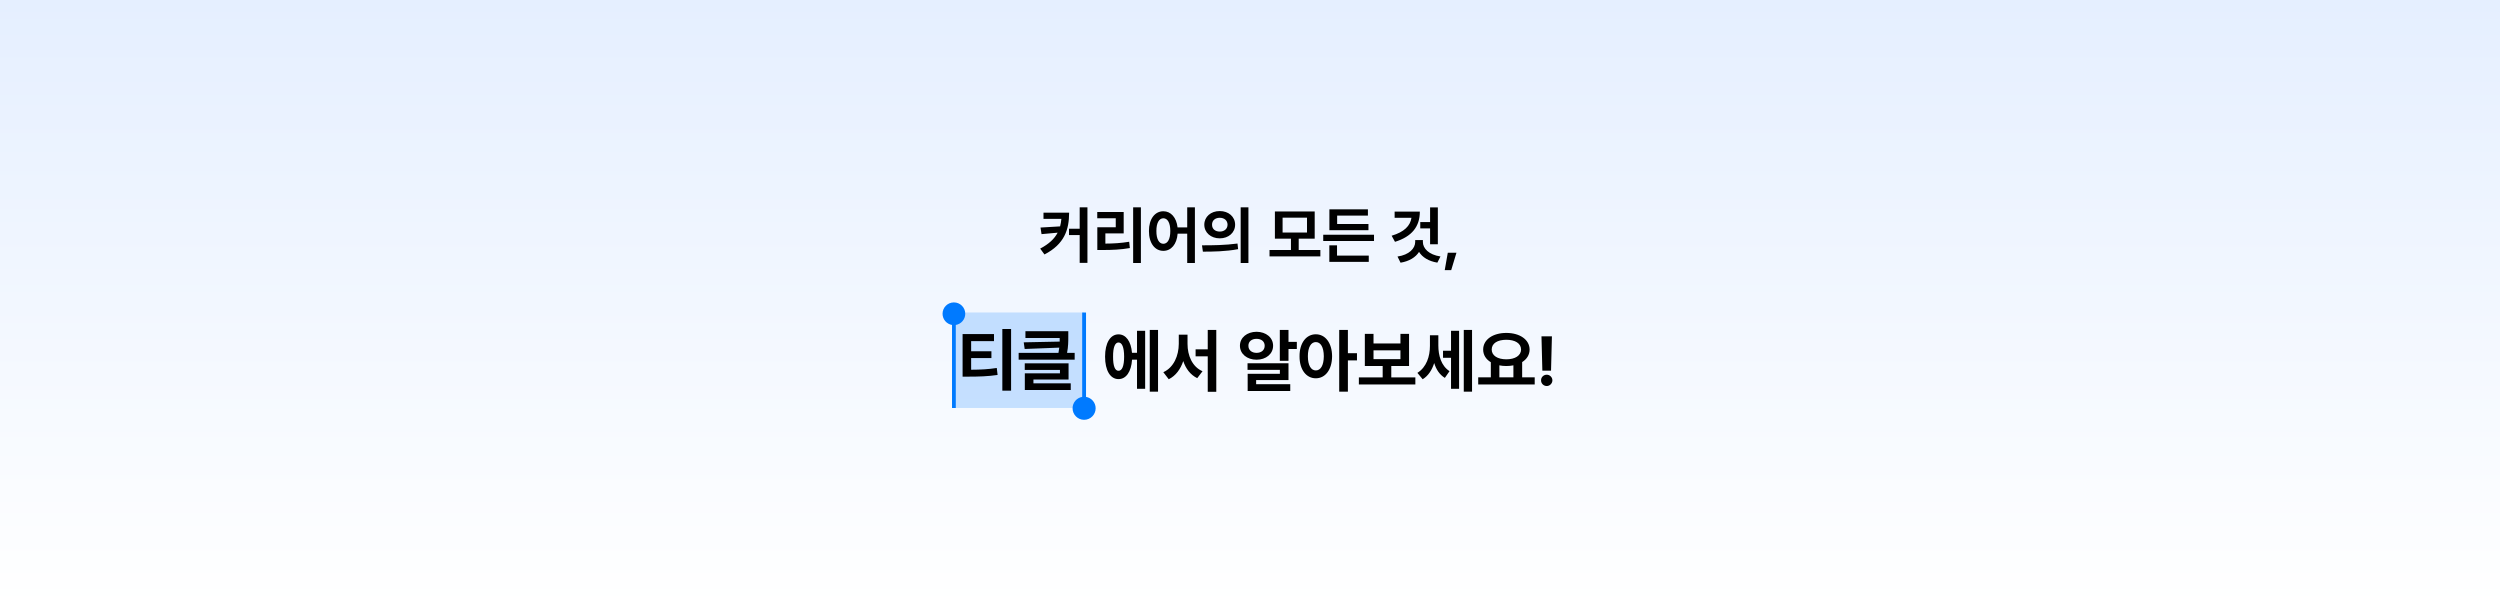
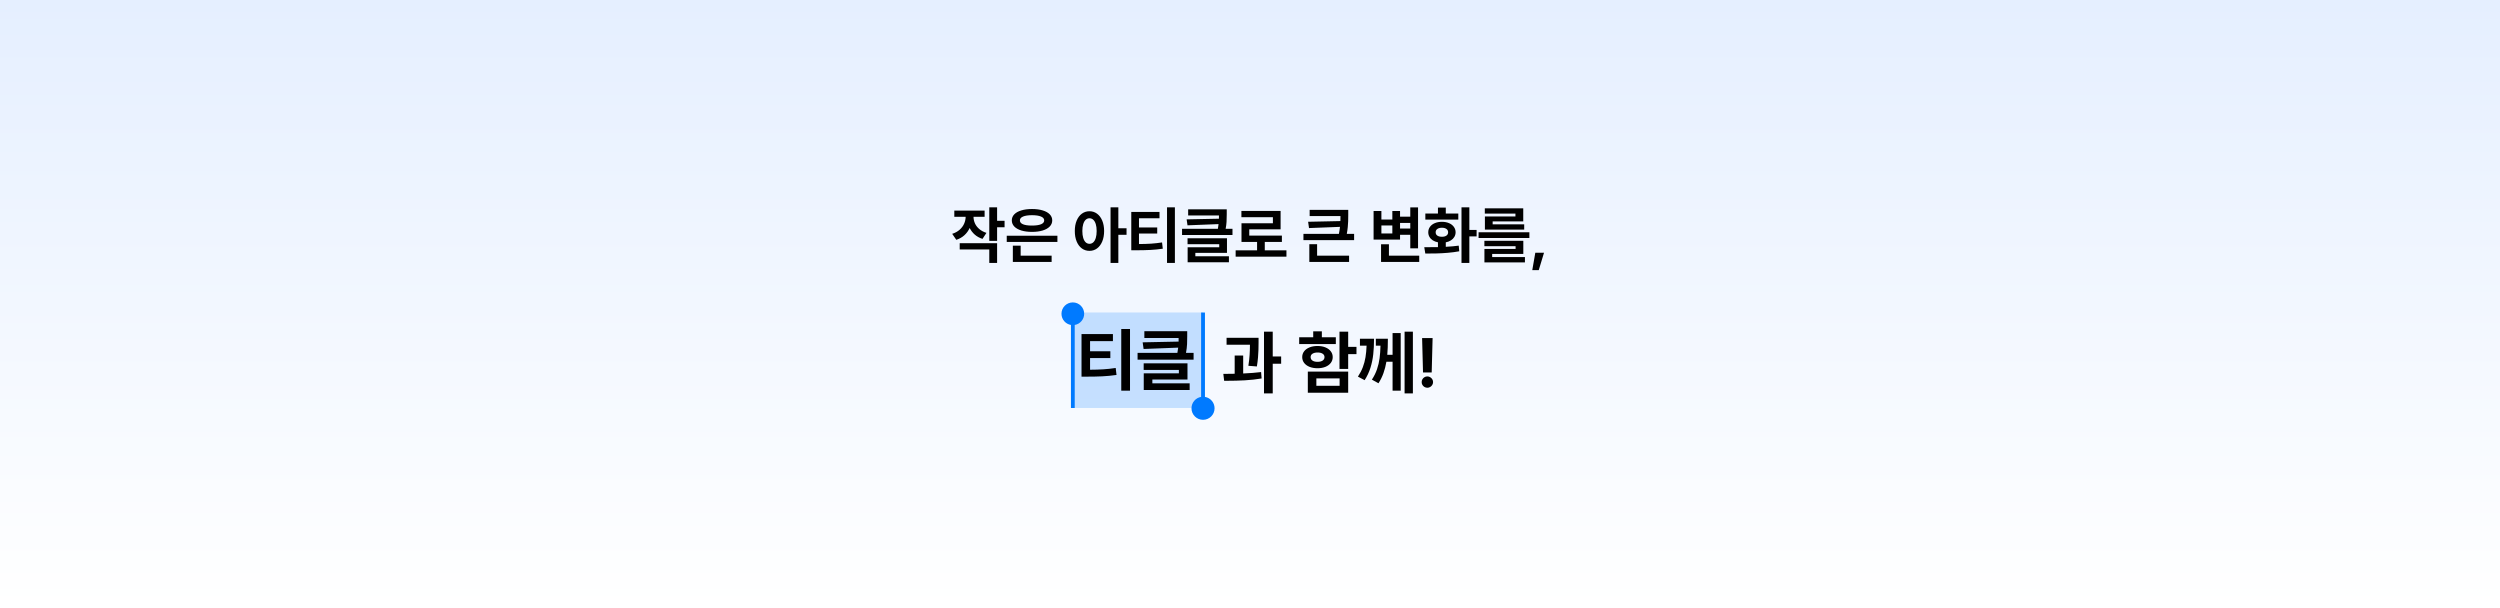
<svg xmlns="http://www.w3.org/2000/svg" width="1440" height="350" viewBox="0 0 1440 350" fill="none">
  <rect width="1440" height="350" fill="url(#paint0_linear_2339_7594)" />
-   <path d="M615.816 122.488C615.781 132.332 613.144 140.594 601.613 146.57L599.152 143.195C604.214 140.523 607.361 137.553 609.206 134.02L599.925 134.863L599.328 131.066L610.613 130.398C610.982 129.045 611.21 127.604 611.351 126.074H601.05V122.488H615.816ZM626.363 119.43V151.422H621.898V135.391H615.746V131.734H621.898V119.43H626.363ZM657.155 119.43V151.492H652.691V119.43H657.155ZM647.241 122.102V134.441H636.694V140.312C641.564 140.295 645.712 140.014 650.405 139.258L650.792 142.879C645.519 143.793 640.773 144.004 634.937 144.004H632.054V130.891H642.671V125.723H632.019V122.102H647.241ZM670.089 121.68C674.413 121.68 677.63 125.248 678.28 130.996H683.835V119.43H688.264V151.492H683.835V134.582H678.315C677.841 140.734 674.554 144.496 670.089 144.496C665.237 144.496 661.757 140.102 661.792 133.07C661.757 126.109 665.237 121.68 670.089 121.68ZM670.089 125.723C667.698 125.723 666.046 128.324 666.081 133.07C666.046 137.852 667.698 140.418 670.089 140.418C672.514 140.418 674.096 137.852 674.096 133.07C674.096 128.324 672.514 125.723 670.089 125.723ZM702.569 121.574C707.631 121.539 711.428 124.844 711.428 129.414C711.428 134.02 707.631 137.289 702.569 137.289C697.506 137.289 693.674 134.02 693.674 129.414C693.674 124.844 697.506 121.539 702.569 121.574ZM702.569 125.441C700.038 125.441 698.104 126.918 698.139 129.414C698.104 131.945 700.038 133.387 702.569 133.387C705.1 133.387 707.034 131.945 707.069 129.414C707.034 126.918 705.135 125.441 702.569 125.441ZM719.092 119.43V151.492H714.627V119.43H719.092ZM692.338 141.297C698.034 141.332 705.944 141.227 712.799 140.277L713.151 143.512C706.049 144.883 698.456 144.953 692.866 144.953L692.338 141.297ZM760.533 144.004V147.695H731.248V144.004H743.588V137.465H734.342V121.785H757.264V137.465H748.053V144.004H760.533ZM738.771 125.371V133.949H752.834V125.371H738.771ZM791.431 135.215V138.801H762.181V135.215H791.431ZM788.232 129.027V132.613H765.732V120.59H787.916V124.176H770.197V129.027H788.232ZM788.408 147.238V150.824H765.697V141.297H770.126V147.238H788.408ZM828.196 119.465V140.699H823.731V131.559H818.071V127.902H823.731V119.465H828.196ZM817.825 121.891C817.825 130.539 813.22 136.27 803.516 139.293L801.583 135.777C808.825 133.633 812.323 130.082 813.009 125.441H803.306V121.891H817.825ZM819.583 139.398C819.583 143.055 822.958 146.711 829.708 147.73L827.915 151.281C822.888 150.455 819.266 148.188 817.368 145.094C815.399 148.205 811.743 150.473 806.716 151.316L804.958 147.766C811.743 146.781 815.118 143.055 815.153 139.398V138.273H819.583V139.398ZM838.915 145.586L835.891 155.605H832.165L833.922 145.586H838.915Z" fill="black" />
-   <path d="M550.537 187.172C553.629 186.653 555.985 183.964 555.985 180.725C555.985 177.114 553.058 174.188 549.448 174.188C545.837 174.188 542.91 177.114 542.91 180.725C542.91 183.964 545.266 186.653 548.358 187.172V235H549.448H550.537V187.172Z" fill="#007AFF" />
-   <path d="M623.339 228.614C620.197 229.142 617.802 231.875 617.802 235.168C617.802 238.837 620.777 241.812 624.447 241.812C628.117 241.812 631.092 238.837 631.092 235.168C631.092 231.875 628.697 229.142 625.554 228.614L625.554 180L624.447 180L623.339 180L623.339 228.614Z" fill="#007AFF" />
-   <rect width="75" height="55" transform="translate(549.447 180)" fill="#007AFF" fill-opacity="0.2" />
-   <path d="M572.541 192.419V196.481H559.377V202.341H571.057V206.247H559.377V212.966C564.826 212.927 569.182 212.731 574.143 211.95L574.611 215.974C569.025 216.794 563.908 216.95 557.502 216.95H554.455V192.419H572.541ZM582.385 189.489V225.036H577.346V189.489H582.385ZM615.336 190.778V193.864C615.336 196.657 615.336 199.626 614.633 203.239H619.008V207.185H586.742V203.239H609.672C609.867 202.165 610.004 201.169 610.141 200.231L590.219 201.013L589.672 197.185L610.375 196.755V194.685H590.649V190.778H615.336ZM615.492 209.294V218.63H595.258V220.817H616.742V224.646H590.297V215.036H610.531V213.083H590.258V209.294H615.492Z" fill="black" />
-   <path d="M667.029 190.047V225.594H662.263V190.047H667.029ZM659.607 190.555V223.953H654.919V207.156H652.068C651.599 214.148 648.63 218.367 644.255 218.367C639.568 218.367 636.521 213.445 636.521 205.438C636.521 197.469 639.568 192.586 644.255 192.586C648.532 192.586 651.462 196.57 652.029 203.211H654.919V190.555H659.607ZM644.255 197.273C642.263 197.273 641.091 200.008 641.13 205.438C641.091 210.906 642.263 213.602 644.255 213.562C646.286 213.602 647.497 210.906 647.497 205.438C647.497 200.008 646.286 197.273 644.255 197.273ZM684.016 198.094C684.016 204.773 686.711 211.258 692.649 213.836L689.602 217.82C685.657 215.887 683.02 212.352 681.555 207.977C679.993 212.625 677.258 216.434 673.196 218.445L670.071 214.383C676.164 211.648 678.938 204.773 678.977 198.094V192.781H684.016V198.094ZM700.579 190.047V225.672H695.657V205.242H688.664V201.219H695.657V190.047H700.579ZM742.171 190.047V196.922H746.975V201.023H742.171V207.82H737.171V190.047H742.171ZM742.171 209.227V218.914H723.538V221.297H743.186V225.203H718.655V215.32H737.21V213.055H718.577V209.227H742.171ZM723.772 191.102C729.241 191.141 733.304 194.422 733.304 199.148C733.304 203.836 729.241 207.195 723.772 207.195C718.304 207.195 714.202 203.836 714.202 199.148C714.202 194.422 718.304 191.141 723.772 191.102ZM723.772 195.164C721.038 195.164 719.046 196.648 719.085 199.148C719.046 201.688 721.038 203.25 723.772 203.25C726.507 203.25 728.46 201.688 728.46 199.148C728.46 196.648 726.507 195.164 723.772 195.164ZM757.908 192.547C763.338 192.547 767.244 197.469 767.283 205.203C767.244 213.016 763.338 217.898 757.908 217.898C752.479 217.898 748.494 213.016 748.533 205.203C748.494 197.469 752.479 192.547 757.908 192.547ZM757.908 197.039C755.174 197.039 753.338 199.93 753.338 205.203C753.338 210.516 755.174 213.367 757.908 213.367C760.682 213.367 762.479 210.516 762.518 205.203C762.479 199.93 760.682 197.039 757.908 197.039ZM776.385 190.047V203.445H781.619V207.586H776.385V225.594H771.385V190.047H776.385ZM815.247 217.391V221.453H782.708V217.391H796.419V210.828H786.146V192.312H791.146V197.82H806.654V192.312H811.614V210.828H801.38V217.391H815.247ZM791.146 206.844H806.654V201.805H791.146V206.844ZM828.485 198.992C828.485 204.734 830.086 210.672 834.93 213.797L832.235 217.664C829.168 215.809 827.215 212.762 826.102 209.109C824.813 213.133 822.684 216.492 819.461 218.445L816.414 214.773C821.688 211.492 823.641 205.242 823.641 199.227V193.094H828.485V198.992ZM847.899 190.047V225.594H843.133V190.047H847.899ZM840.438 190.555V223.953H835.789V206.102H831.18V202.039H835.789V190.555H840.438ZM883.988 217.352V221.453H851.449V217.352H858.714V208.641C855.961 207 854.3 204.48 854.3 201.336C854.3 195.594 859.925 191.766 867.66 191.766C875.355 191.766 881.019 195.594 881.058 201.336C881.039 204.402 879.418 206.902 876.761 208.562V217.352H883.988ZM867.66 195.711C862.582 195.711 859.222 197.742 859.222 201.336C859.222 204.812 862.582 206.961 867.66 206.961C872.699 206.961 876.097 204.812 876.136 201.336C876.097 197.742 872.699 195.711 867.66 195.711ZM863.636 217.352H871.722V210.438C870.453 210.691 869.086 210.828 867.66 210.828C866.234 210.828 864.886 210.711 863.636 210.438V217.352ZM893.905 193.719L893.397 213.523H888.397L887.889 193.719H893.905ZM890.936 222.352C889.1 222.352 887.616 220.867 887.655 219.07C887.616 217.273 889.1 215.828 890.936 215.828C892.655 215.828 894.179 217.273 894.179 219.07C894.179 220.867 892.655 222.352 890.936 222.352Z" fill="black" />
+   <path d="M567.134 124.879H560.744C560.753 126.181 561.022 127.432 561.552 128.634C562.091 129.835 562.916 130.921 564.026 131.891C565.145 132.852 566.533 133.602 568.191 134.141L565.916 137.596C564.192 137.041 562.713 136.225 561.478 135.147C560.243 134.062 559.261 132.786 558.532 131.319C557.794 132.926 556.779 134.319 555.486 135.496C554.193 136.664 552.644 137.547 550.837 138.143L548.463 134.688C550.162 134.141 551.587 133.357 552.739 132.338C553.891 131.319 554.753 130.167 555.325 128.882C555.896 127.598 556.195 126.263 556.22 124.879H549.681V121.299H567.134V124.879ZM552.789 140.095H574.331V151.432H569.831V143.675H552.789V140.095ZM569.831 119.41H574.331V127.192H578.633V130.921H574.331V138.728H569.831V119.41ZM609.069 139.349H579.881V135.781H609.069V139.349ZM582.802 126.943C582.802 125.6 583.279 124.436 584.232 123.45C585.193 122.464 586.552 121.71 588.309 121.188C590.066 120.657 592.113 120.392 594.45 120.392C596.779 120.392 598.817 120.657 600.566 121.188C602.323 121.71 603.682 122.464 604.643 123.45C605.605 124.436 606.085 125.6 606.085 126.943C606.085 128.294 605.605 129.471 604.643 130.473C603.682 131.468 602.323 132.234 600.566 132.773C598.817 133.304 596.779 133.569 594.45 133.569C592.113 133.569 590.066 133.304 588.309 132.773C586.552 132.234 585.193 131.468 584.232 130.473C583.279 129.471 582.802 128.294 582.802 126.943ZM583.399 141.5H587.899V147.255H605.737V150.873H583.399V141.5ZM587.464 126.943C587.455 127.929 588.048 128.675 589.241 129.181C590.435 129.678 592.142 129.926 594.363 129.926C596.642 129.926 598.395 129.678 599.621 129.181C600.848 128.683 601.461 127.937 601.461 126.943C601.461 125.982 600.848 125.244 599.621 124.73C598.403 124.217 596.679 123.955 594.45 123.947C592.221 123.955 590.497 124.217 589.279 124.73C588.06 125.244 587.455 125.982 587.464 126.943ZM627.533 121.672C629.157 121.672 630.608 122.141 631.884 123.077C633.16 124.005 634.159 125.331 634.88 127.055C635.601 128.779 635.965 130.78 635.974 133.059C635.965 135.363 635.601 137.381 634.88 139.113C634.159 140.837 633.16 142.167 631.884 143.103C630.608 144.031 629.157 144.496 627.533 144.496C625.901 144.496 624.442 144.031 623.157 143.103C621.881 142.167 620.883 140.837 620.162 139.113C619.441 137.381 619.084 135.363 619.093 133.059C619.084 130.78 619.441 128.783 620.162 127.067C620.883 125.344 621.881 124.013 623.157 123.077C624.442 122.141 625.901 121.672 627.533 121.672ZM623.431 133.059C623.431 134.625 623.601 135.964 623.941 137.074C624.28 138.176 624.757 139.013 625.37 139.585C625.992 140.149 626.713 140.431 627.533 140.431C628.37 140.431 629.099 140.149 629.721 139.585C630.343 139.013 630.823 138.176 631.163 137.074C631.503 135.972 631.673 134.634 631.673 133.059C631.673 131.501 631.503 130.175 631.163 129.081C630.823 127.979 630.343 127.146 629.721 126.583C629.099 126.011 628.37 125.725 627.533 125.725C626.713 125.725 625.992 126.011 625.37 126.583C624.757 127.146 624.28 127.979 623.941 129.081C623.601 130.183 623.431 131.509 623.431 133.059ZM639.678 119.41H644.166V131.493H648.889V135.234H644.166V151.432H639.678V119.41ZM667.877 125.725H656.055V131.008H666.559V134.526H656.055V140.567C658.665 140.551 660.998 140.476 663.053 140.344C665.109 140.203 667.205 139.971 669.343 139.647L669.766 143.252C667.413 143.6 665.055 143.837 662.693 143.961C660.331 144.085 657.555 144.152 654.364 144.16H651.617V122.083H667.877V125.725ZM672.203 119.41H676.74V151.432H672.203V119.41ZM706.604 123.363C706.604 125.054 706.567 126.52 706.492 127.763C706.426 129.007 706.252 130.349 705.97 131.791H709.911V135.359H680.86V131.791H701.495C701.677 130.772 701.81 129.868 701.893 129.081L684.005 129.79L683.495 126.359L702.092 125.973C702.108 125.426 702.117 125.012 702.117 124.73L702.129 124.109H684.378V120.591H706.604V123.363ZM684.03 137.236H706.741V145.652H688.517V147.603H707.86V151.071H684.079V142.432H702.278V140.667H684.03V137.236ZM740.993 147.852H711.731V144.185H724.075V139.349H715.1V128.584H733.187V125.103H715.05V121.498H737.624V132.102H719.575V135.707H738.37V139.349H728.513V144.185H740.993V147.852ZM776.588 123.848C776.588 125.257 776.571 126.458 776.538 127.453C776.513 128.439 776.438 129.549 776.314 130.784C776.198 132.019 776.012 133.328 775.755 134.712H779.969V138.305H750.781V134.712H771.205C771.487 133.32 771.694 131.973 771.827 130.672L753.988 131.368L753.478 127.739L772.063 127.341C772.088 126.595 772.1 125.874 772.1 125.178C772.108 125.02 772.112 124.784 772.112 124.469H754.361V120.889H776.588V123.848ZM754.175 140.667H758.65V147.255H777.072V150.873H754.175V140.667ZM816.794 143.054H812.319V135.247H806.426V138.007H791.186V121.548H795.686V126.458H801.989V121.548H806.426V124.805H812.319V119.46H816.794V143.054ZM795.487 140.704H800.024V147.255H817.477V150.873H795.487V140.704ZM801.989 134.476V129.864H795.686V134.476H801.989ZM812.319 131.654V128.41H806.426V131.654H812.319ZM846.347 132.437H850.524V136.154H846.347V151.432H841.822V119.41H846.347V132.437ZM820.379 142.395C823.744 142.395 826.371 142.374 828.26 142.333V139.573C827.133 139.357 826.147 138.98 825.302 138.442C824.465 137.903 823.818 137.236 823.362 136.44C822.907 135.645 822.679 134.762 822.679 133.792C822.679 132.607 823.01 131.559 823.673 130.647C824.336 129.736 825.264 129.027 826.458 128.522C827.651 128.016 829.019 127.763 830.56 127.763C832.068 127.763 833.419 128.016 834.612 128.522C835.806 129.027 836.738 129.74 837.409 130.66C838.081 131.571 838.42 132.616 838.429 133.792C838.42 134.762 838.18 135.649 837.708 136.453C837.244 137.248 836.585 137.915 835.731 138.454C834.886 138.993 833.9 139.37 832.773 139.585V142.158C835.673 142.001 838.159 141.777 840.231 141.487L840.53 144.744C838.425 145.134 836.237 145.424 833.966 145.614C831.704 145.805 829.578 145.925 827.589 145.975C825.608 146.025 823.404 146.049 820.976 146.049L820.379 142.395ZM821.001 122.99H828.26V119.596H832.773V122.99H839.983V126.508H821.001V122.99ZM826.943 133.792C826.934 134.613 827.253 135.251 827.9 135.707C828.554 136.154 829.441 136.378 830.56 136.378C831.646 136.378 832.507 136.154 833.146 135.707C833.792 135.251 834.115 134.613 834.115 133.792C834.115 132.972 833.792 132.334 833.146 131.878C832.499 131.414 831.637 131.182 830.56 131.182C829.449 131.182 828.567 131.414 827.912 131.878C827.257 132.334 826.934 132.972 826.943 133.792ZM880.923 137.099H851.66V133.768H880.923V137.099ZM855.004 138.69H877.43V146.248H859.492V148.076H878.362V151.134H855.029V143.402H872.979V141.798H855.004V138.69ZM855.253 120.007H877.392V127.515H859.765V129.23H877.939V132.263H855.303V124.668H872.892V123.052H855.253V120.007ZM886.323 155.584H882.594L884.334 145.577H889.356L886.323 155.584Z" fill="black" />
+   <path d="M619.037 187.172C622.129 186.653 624.485 183.964 624.485 180.725C624.485 177.114 621.558 174.188 617.948 174.188C614.337 174.188 611.41 177.114 611.41 180.725C611.41 183.964 613.766 186.653 616.858 187.172V235H617.948H619.037V187.172Z" fill="#007AFF" />
+   <path d="M691.839 228.614C688.697 229.142 686.302 231.875 686.302 235.168C686.302 238.837 689.277 241.812 692.947 241.812C696.617 241.812 699.592 238.837 699.592 235.168C699.592 231.875 697.197 229.142 694.054 228.614L694.054 180L692.947 180L691.839 180L691.839 228.614Z" fill="#007AFF" />
+   <rect width="75" height="55" transform="translate(617.947 180)" fill="#007AFF" fill-opacity="0.2" />
+   <path d="M641.041 192.419V196.481H627.877V202.341H639.557V206.247H627.877V212.966C633.326 212.927 637.682 212.731 642.643 211.95L643.111 215.974C637.525 216.794 632.408 216.95 626.002 216.95H622.955V192.419H641.041ZM650.885 189.489V225.036H645.846V189.489H650.885ZM683.836 190.778V193.864C683.836 196.657 683.836 199.626 683.133 203.239H687.508V207.185H655.242V203.239H678.172C678.367 202.165 678.504 201.169 678.641 200.231L658.719 201.013L658.172 197.185L678.875 196.755V194.685H659.149V190.778H683.836ZM683.992 209.294V218.63H663.758V220.817H685.242V224.646H658.797V215.036H679.031V213.083H658.758V209.294H683.992Z" fill="black" />
+   <path d="M724.93 197.448C724.921 199.068 724.898 200.482 724.861 201.688C724.833 202.885 724.75 204.294 724.612 205.914C724.474 207.535 724.258 209.257 723.963 211.08L719.06 210.693C719.428 208.382 719.668 206.287 719.778 204.409C719.898 202.53 719.962 200.583 719.971 198.566H706.505V194.588H724.93V197.448ZM704.64 215.362C707.504 215.343 709.681 215.316 711.173 215.279V204.782H716.076V215.127C720.018 214.952 723.457 214.68 726.394 214.312L726.684 218C723.627 218.516 720.413 218.87 717.043 219.064C713.682 219.248 710.174 219.34 706.518 219.34H705.11L704.64 215.362ZM728.065 191.025H733.093V205.32H737.941V209.492H733.093V226.605H728.065V191.025ZM776.551 199.809H781.33V203.967H776.551V212.489H771.551V191.025H776.551V199.809ZM748.333 194.257H756.413V190.831H761.385V194.257H769.438V198.193H748.333V194.257ZM750.073 205.68C750.073 204.427 750.442 203.318 751.178 202.351C751.915 201.384 752.951 200.634 754.286 200.099C755.63 199.556 757.168 199.285 758.899 199.285C760.603 199.285 762.117 199.556 763.443 200.099C764.769 200.634 765.801 201.389 766.537 202.365C767.274 203.331 767.642 204.436 767.642 205.68C767.642 206.941 767.274 208.06 766.537 209.036C765.801 210.003 764.769 210.758 763.443 211.301C762.117 211.835 760.603 212.102 758.899 212.102C757.168 212.102 755.63 211.835 754.286 211.301C752.951 210.758 751.915 210.003 751.178 209.036C750.442 208.06 750.073 206.941 750.073 205.68ZM753.305 214.036H776.551V226.204H753.305V214.036ZM754.921 205.68C754.921 206.554 755.28 207.231 755.999 207.71C756.717 208.18 757.684 208.414 758.899 208.414C760.115 208.414 761.086 208.18 761.814 207.71C762.541 207.231 762.909 206.554 762.919 205.68C762.909 204.842 762.546 204.192 761.827 203.732C761.109 203.272 760.152 203.041 758.954 203.041C757.721 203.041 756.74 203.272 756.012 203.732C755.285 204.183 754.921 204.832 754.921 205.68ZM771.62 222.213V217.959H758.222V222.213H771.62ZM791.446 195.127C791.437 198.396 791.285 201.37 790.991 204.05C790.705 206.729 790.166 209.331 789.375 211.854C788.583 214.367 787.468 216.743 786.032 218.981L782.165 216.936C783.352 215.141 784.296 213.322 784.996 211.481C785.696 209.63 786.207 207.719 786.529 205.749C786.851 203.769 787.059 201.559 787.151 199.119H783.325V195.127H791.446ZM790.203 218.663C791.474 216.738 792.459 214.745 793.159 212.682C793.868 210.61 794.361 208.502 794.637 206.356C794.922 204.211 795.097 201.798 795.162 199.119H792.482V195.127H799.416C799.416 198.764 799.301 201.849 799.071 204.381H802.123V191.84H806.805V225.017H802.123V208.373H798.56C798.173 210.675 797.611 212.857 796.875 214.92C796.147 216.973 795.189 218.921 794.002 220.762L790.203 218.663ZM809.043 191.025H813.822V226.605H809.043V191.025ZM824.656 214.533H819.656L819.132 194.713H825.181L824.656 214.533ZM818.883 220.072C818.874 219.483 819.016 218.939 819.311 218.442C819.606 217.945 820.006 217.549 820.513 217.254C821.019 216.959 821.572 216.812 822.17 216.812C822.741 216.812 823.275 216.959 823.772 217.254C824.279 217.549 824.684 217.945 824.988 218.442C825.292 218.939 825.444 219.483 825.444 220.072C825.444 220.661 825.292 221.209 824.988 221.715C824.684 222.213 824.279 222.609 823.772 222.903C823.275 223.198 822.741 223.345 822.17 223.345C821.572 223.345 821.019 223.198 820.513 222.903C820.006 222.609 819.606 222.213 819.311 221.715C819.016 221.209 818.874 220.661 818.883 220.072Z" fill="black" />
  <defs>
    <linearGradient id="paint0_linear_2339_7594" x1="720" y1="350" x2="720" y2="1.27002e-05" gradientUnits="userSpaceOnUse">
      <stop stop-color="white" />
      <stop offset="1" stop-color="#E5EFFF" />
    </linearGradient>
  </defs>
</svg>
